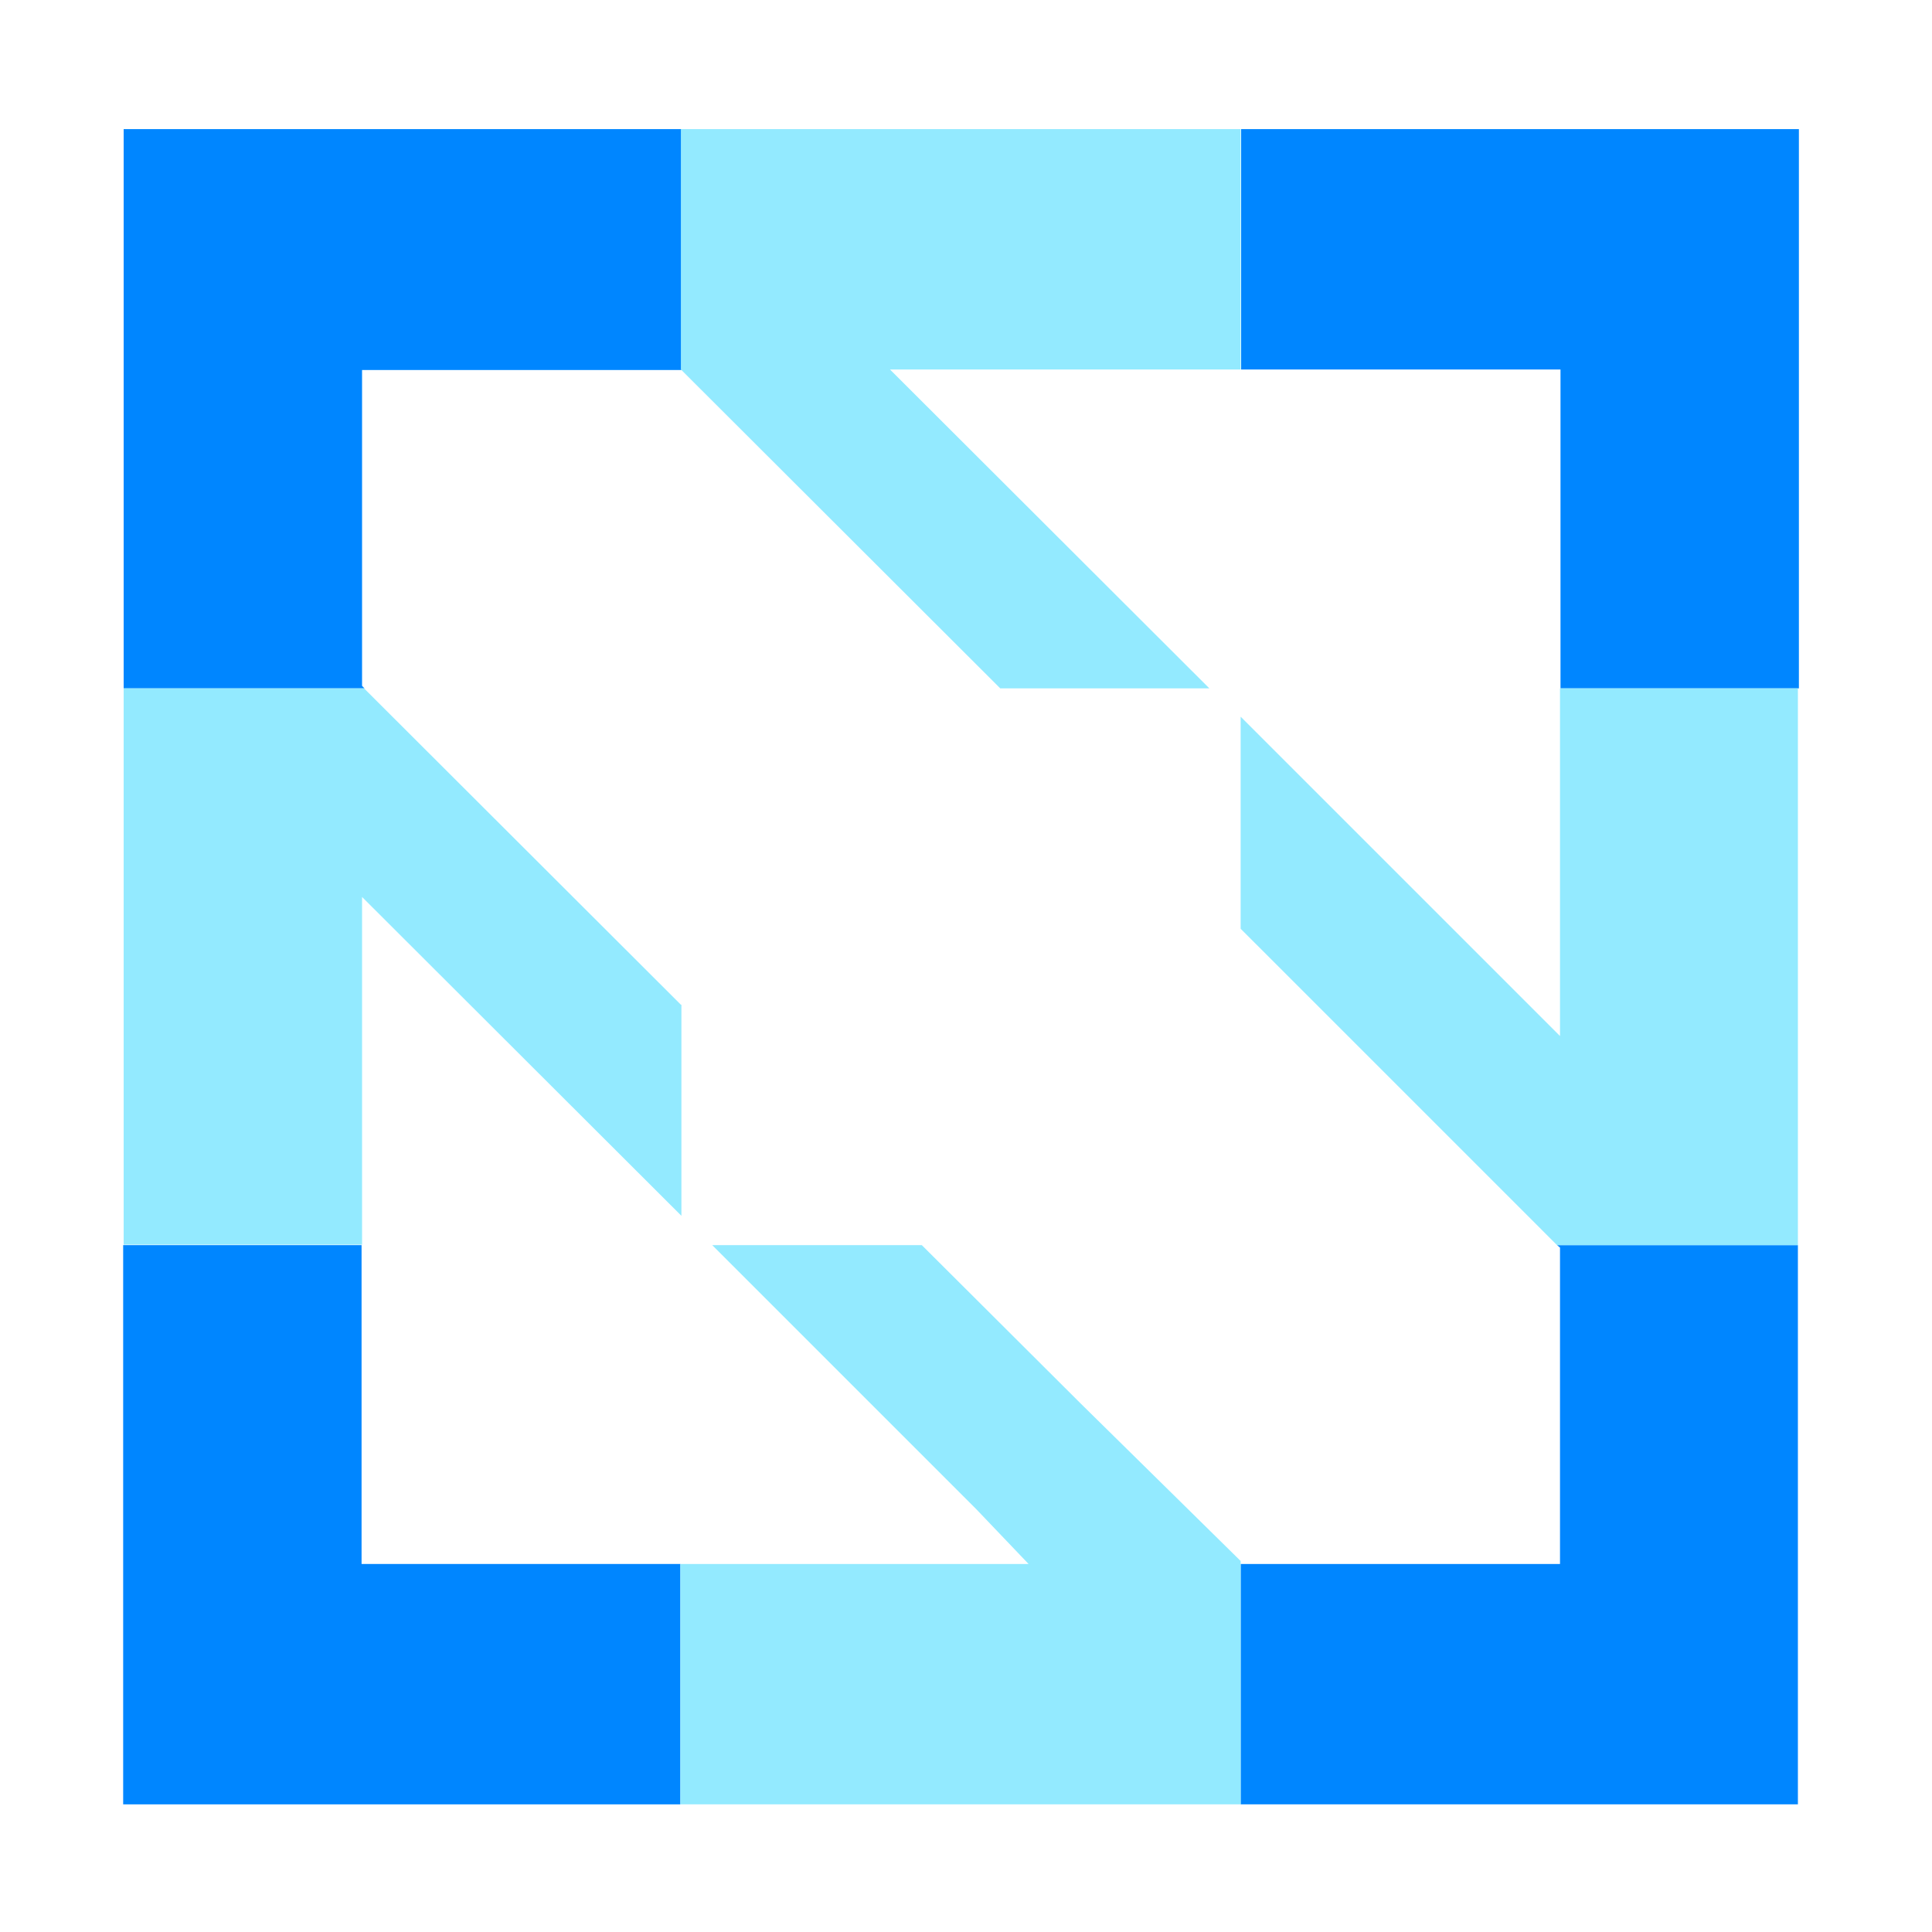
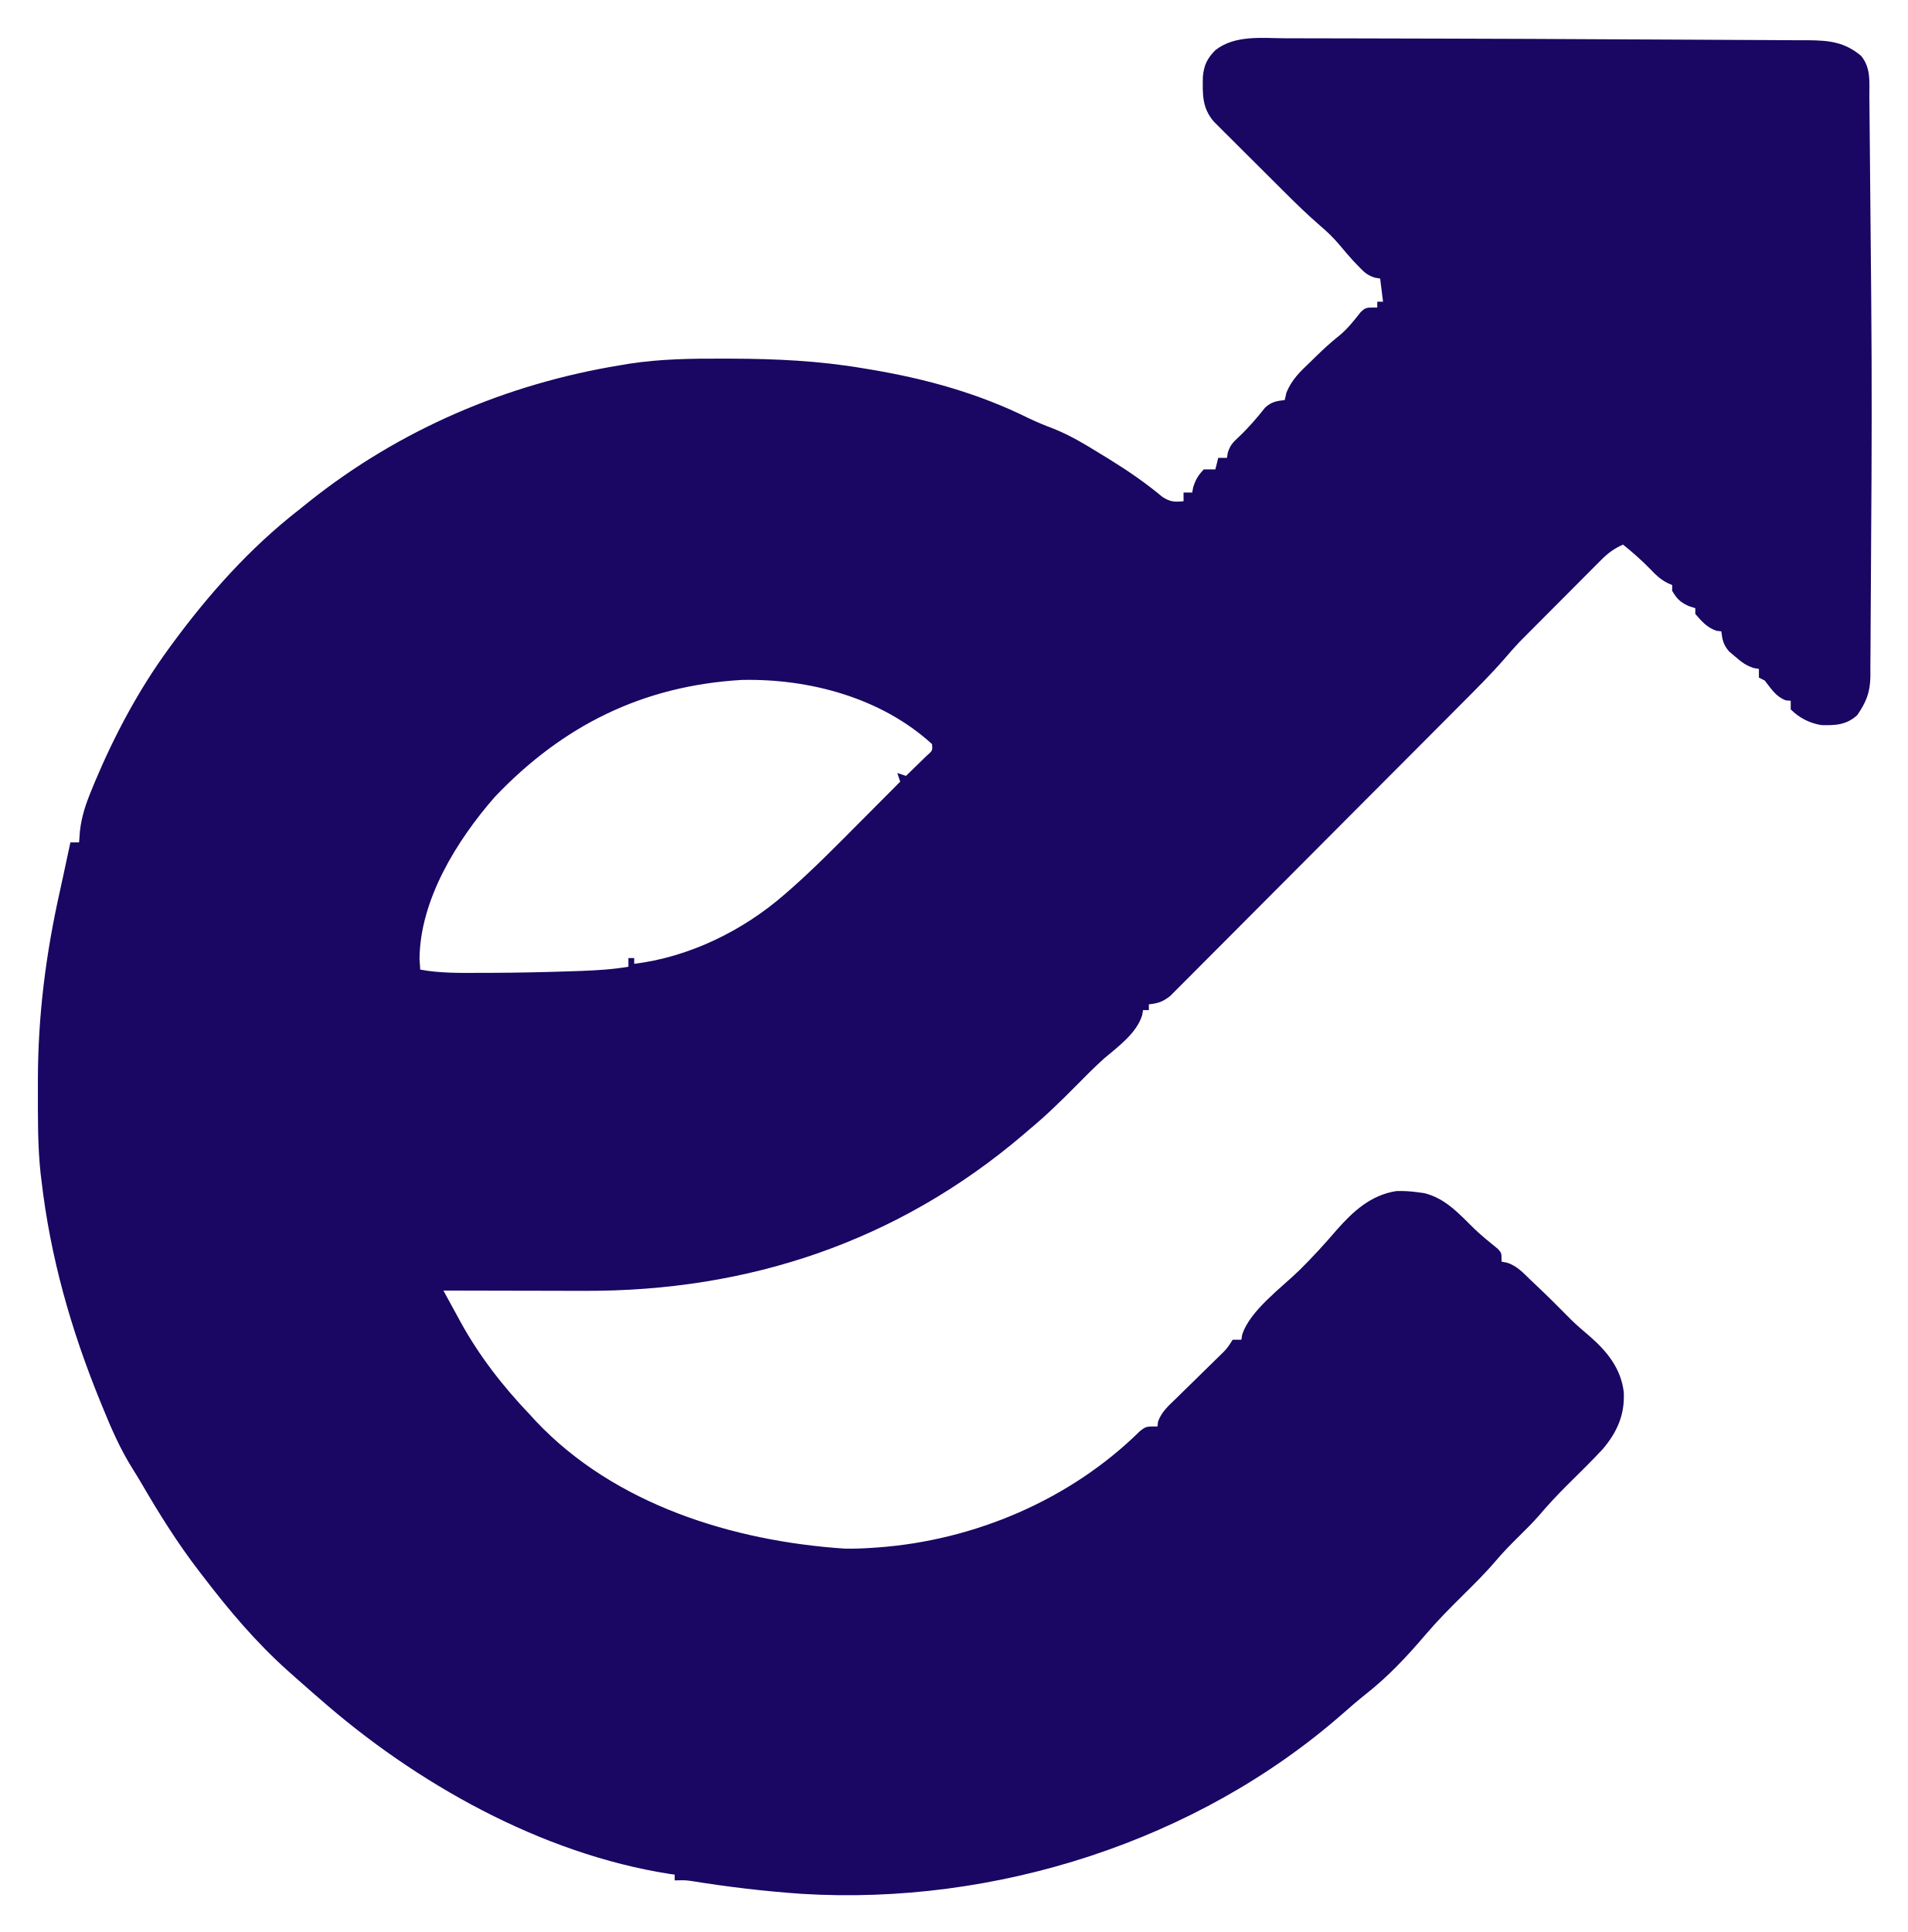
- <svg xmlns="http://www.w3.org/2000/svg" version="1.1" id="a" x="0px" y="0px" viewBox="0 0 389 389" style="enable-background:new 0 0 389 389;" xml:space="preserve">
-   <style type="text/css">
- 	.st0{fill:#0086FF;}
- 	.st1{fill:#93EAFF;}
- </style>
-   <g>
-     <path class="st0" d="M72.8,250.7h-48v112.6h112.2v-48.4H72.8V250.7z" />
-     <path class="st0" d="M314.1,251.2v63.7h-64.3v48.4h112.2V250.7h-48.5L314.1,251.2z" />
-     <path class="st0" d="M24.9,138.6h48.5l-0.5-0.5V74.5h64.3V26H24.9V138.6z" />
-     <path class="st0" d="M249.9,26v48.4h64.3v64.2h48V26C362.1,26,249.9,26,249.9,26z" />
-     <path class="st1" d="M243.5,138.6l-64.3-64.2h70.6V26H137.1v48.4l64.3,64.2H243.5z" />
-     <path class="st1" d="M185.6,250.7h-42.2l53.2,53.2l10.5,11h-70.1v48.4h112.8v-49l-32.1-31.6L185.6,250.7z" />
-     <path class="st1" d="M314.1,138.6v70l-11.1-11.1l-53.2-53.2V187l31.6,31.6l32.1,32.1h48.5V138.6H314.1L314.1,138.6z" />
-     <path class="st1" d="M137.1,202.3l-63.8-63.7H24.9v112h48v-70l64.3,64.2V202.3z" />
-   </g>
+ <svg xmlns="http://www.w3.org/2000/svg" role="img" viewBox="182.65 132.65 659.70 668.20">
+   <path fill="#190763" d="M627.367 145.891l3.744.002c3.393.003 6.787.01 10.18.02 2.886.007 5.771.011 8.657.015 9.24.013 18.48.038 27.721.066 3.053.009 6.106.017 9.159.025 17.243.045 34.486.114 51.729.218 8.435.05 16.869.09 25.304.119 6.089.021 12.178.054 18.267.094 3.582.024 7.165.043 10.747.049 3.929.007 7.857.038 11.786.07l3.496-.004c7.241.085 12.511.631 18.218 5.437 3.417 4.205 2.797 8.992 2.83 14.139l.03 2.84c.032 3.115.056 6.23.081 9.345.021 2.18.042 4.36.063 6.541.044 4.589.085 9.178.123 13.768.049 5.812.102 11.624.158 17.437.054 5.606.105 11.212.156 16.818l.029 3.148c.249 27.52.18 55.04-.029 82.56-.04 5.296-.072 10.593-.087 15.889-.015 5.196-.05 10.391-.097 15.586a829.704 829.704 0 0 0-.024 5.886c-.002 2.729-.029 5.457-.062 8.185l.015 2.416c-.104 5.575-1.404 8.829-4.561 13.443-3.715 3.387-7.572 3.564-12.418 3.426-4.115-.679-7.612-2.481-10.582-5.426v-3l-1.688-.125c-3.485-1.319-5.04-4.004-7.312-6.875l-2-1v-3l-1.738-.297c-2.732-.849-4.288-2.088-6.449-3.953l-2.105-1.766c-1.999-2.324-2.36-3.977-2.707-6.984l-1.688-.188c-3.303-1.161-5.031-3.215-7.312-5.812v-2l-2.312-.75c-2.948-1.371-4.046-2.485-5.688-5.25v-2l-1.789-.793c-2.328-1.271-3.771-2.598-5.586-4.52-3.048-3.147-6.214-5.942-9.625-8.688-3.029 1.356-5.125 2.876-7.464 5.221l-1.993 1.984-2.125 2.146-2.219 2.221a2183.68 2183.68 0 0 0-4.642 4.665c-2.345 2.363-4.697 4.717-7.051 7.071a10173.706 10173.706 0 0 0-4.525 4.543l-2.106 2.11-2.022 2.041-1.747 1.758c-1.776 1.888-3.461 3.813-5.148 5.779-4.801 5.51-9.98 10.646-15.138 15.817a14999.363 14999.363 0 0 0-3.348 3.368c-3.635 3.656-7.276 7.307-10.917 10.958a104595.257 104595.257 0 0 0-3.773 3.785c-5.901 5.92-11.805 11.838-17.711 17.753-6.81 6.82-13.611 13.647-20.406 20.482-5.263 5.293-10.533 10.578-15.809 15.858-3.148 3.15-6.292 6.303-9.428 9.465-2.945 2.968-5.898 5.926-8.86 8.877a703.705 703.705 0 0 0-3.245 3.264c-1.471 1.489-2.954 2.965-4.441 4.438l-2.506 2.513c-2.545 2.015-4.182 2.553-7.376 2.881v2h-2l-.309 1.762c-1.928 6.242-8.352 10.9-13.191 14.992-3.469 3.116-6.721 6.432-10 9.746-5.008 5.046-10.024 9.958-15.5 14.5l-2.617 2.246c-43.313 36.821-94.877 54.076-151.652 53.852a6876.368 6876.368 0 0 0-4.249-.004c-3.681-.004-7.361-.014-11.042-.025-3.775-.01-7.549-.015-11.324-.02-7.372-.011-14.743-.028-22.115-.049 1.543 2.837 3.097 5.669 4.652 8.5l1.304 2.398c6.522 11.838 14.709 22.344 24.044 32.102l2.031 2.223c27.261 28.838 68.118 41.429 106.68 44.027 3.125.063 6.171-.037 9.289-.25l1.975-.129c33.626-2.396 66.846-16.49 90.939-40.254 2.086-1.617 2.086-1.617 6.086-1.617l.168-1.652c1.205-3.4 3.603-5.468 6.145-7.918l1.603-1.583c1.688-1.665 3.386-3.319 5.085-4.972 1.697-1.662 3.392-3.326 5.085-4.993a717.796 717.796 0 0 1 3.168-3.098c2.722-2.625 2.722-2.625 4.747-5.783h3l.277-1.734c2.672-8.376 13.701-16.318 19.873-22.38 4.51-4.45 8.722-9.081 12.849-13.886 5.7-6.449 11.744-12.001 20.543-13.406 2.563-.095 4.918.059 7.457.406l2.207.301c7.327 1.729 12.187 7.254 17.381 12.35 2.566 2.453 5.331 4.674 8.084 6.912 1.328 1.438 1.328 1.438 1.328 4.438l1.818.35c3.507 1.045 5.785 3.671 8.37 6.15l1.743 1.639c4.089 3.865 8.072 7.83 12.015 11.845 2.006 1.968 4.088 3.774 6.242 5.578 6.139 5.293 11.058 11.238 12.062 19.492.429 7.743-2.237 13.821-7.188 19.695-3.965 4.282-8.148 8.361-12.296 12.465-3.51 3.484-6.828 7.056-10.028 10.828-2.151 2.422-4.434 4.681-6.738 6.957-2.849 2.815-5.605 5.627-8.188 8.688-3.551 4.161-7.429 7.966-11.312 11.812-4.415 4.377-8.747 8.75-12.781 13.484-6.46 7.576-12.946 14.522-20.797 20.688-2.661 2.12-5.213 4.316-7.763 6.566-50.443 44.291-120.446 66.522-187.233 62.414-12.739-.886-25.336-2.374-37.941-4.409-2.313-.325-2.313-.325-5.985-.244v-2l-1.703-.227c-44.447-6.953-87.923-31.384-121.297-60.773l-2.156-1.855c-1.966-1.696-3.908-3.415-5.844-5.145l-2.836-2.52c-10.983-9.844-20.225-20.785-29.164-32.48l-1.368-1.769c-7.555-9.804-14.003-20.127-20.213-30.827-.942-1.595-1.908-3.176-2.897-4.741-4.329-6.895-7.475-14.13-10.522-21.663l-.792-1.942c-10.008-24.557-17.15-49.64-20.208-76.058l-.286-2.288c-1.066-9.741-.958-19.55-.964-29.337l-.002-2.904c.025-22.591 2.726-43.8 7.668-65.855.827-3.7 1.611-7.407 2.397-11.116.395-1.833.791-3.667 1.188-5.5h3l.293-3.93c.577-5.107 2.061-9.467 4.02-14.195l1.053-2.577c6.842-16.299 15.202-32.011 25.634-46.298l1.209-1.66c12.683-17.243 26.874-33.159 43.791-46.34a9597.575 9597.575 0 0 0 3.766-3.023c31.176-24.758 67.985-40.537 107.234-46.977l3.305-.56c10.844-1.657 21.557-1.796 32.507-1.753l2.87.006c15.295.049 30.209.744 45.318 3.307l3.158.52c18.965 3.209 37.063 8.226 54.323 16.804 2.739 1.304 5.403 2.4 8.234 3.465 5.942 2.344 11.243 5.541 16.66 8.898l3.054 1.868c6.419 3.971 12.47 8.123 18.266 12.968 2.674 1.713 4.189 1.798 7.305 1.477v-3h3l.312-1.75c.813-2.66 1.756-4.247 3.688-6.25h4l1-4h3l.305-1.797c.823-2.606 1.825-3.61 3.82-5.453 3.346-3.168 6.243-6.537 9.102-10.148 2.192-1.979 3.882-2.256 6.773-2.602l.574-2.555c1.886-4.557 4.71-7.205 8.238-10.57l1.869-1.84c2.601-2.537 5.197-4.939 8.045-7.199 2.981-2.407 5.162-5.233 7.527-8.227 1.746-1.609 1.746-1.609 5.746-1.609v-2h2l-1-8c-.59-.101-1.181-.201-1.789-.305-2.615-.822-3.703-1.849-5.586-3.82l-1.84-1.914c-1.625-1.785-3.181-3.604-4.723-5.461-2.088-2.487-4.269-4.621-6.745-6.72-4.335-3.749-8.412-7.712-12.466-11.761l-2.238-2.228a3896.403 3896.403 0 0 1-4.633-4.626c-2.364-2.362-4.736-4.716-7.109-7.07a9668.039 9668.039 0 0 1-4.52-4.514l-2.146-2.125-1.984-1.993-1.744-1.739c-4.114-4.802-3.897-9.474-3.794-15.584.409-4.062 1.471-6.219 4.316-9.141 6.812-5.339 16.166-4.138 24.367-4.109zM353.75 408.312c-13.072 14.96-25.904 35.596-26 56.125l.25 3.562c6.873 1.279 13.715 1.15 20.688 1.125l3.971-.008c9.265-.035 18.519-.235 27.779-.554l3.512-.119c5.419-.209 10.703-.528 16.05-1.444v-3h2v2c19.06-2.342 37.632-11.458 52-24l2.096-1.818c8.185-7.236 15.832-14.998 23.529-22.744a17682.837 17682.837 0 0 1 4.199-4.213c3.395-3.406 6.786-6.814 10.176-10.225l-1-3 3 1c1.506-1.452 3.005-2.912 4.5-4.375l2.531-2.461c2.193-1.923 2.193-1.923 1.969-4.164-17.526-16.025-42.43-22.689-65.785-22.188-34.255 1.998-61.929 15.753-85.465 40.5z" />
</svg>
